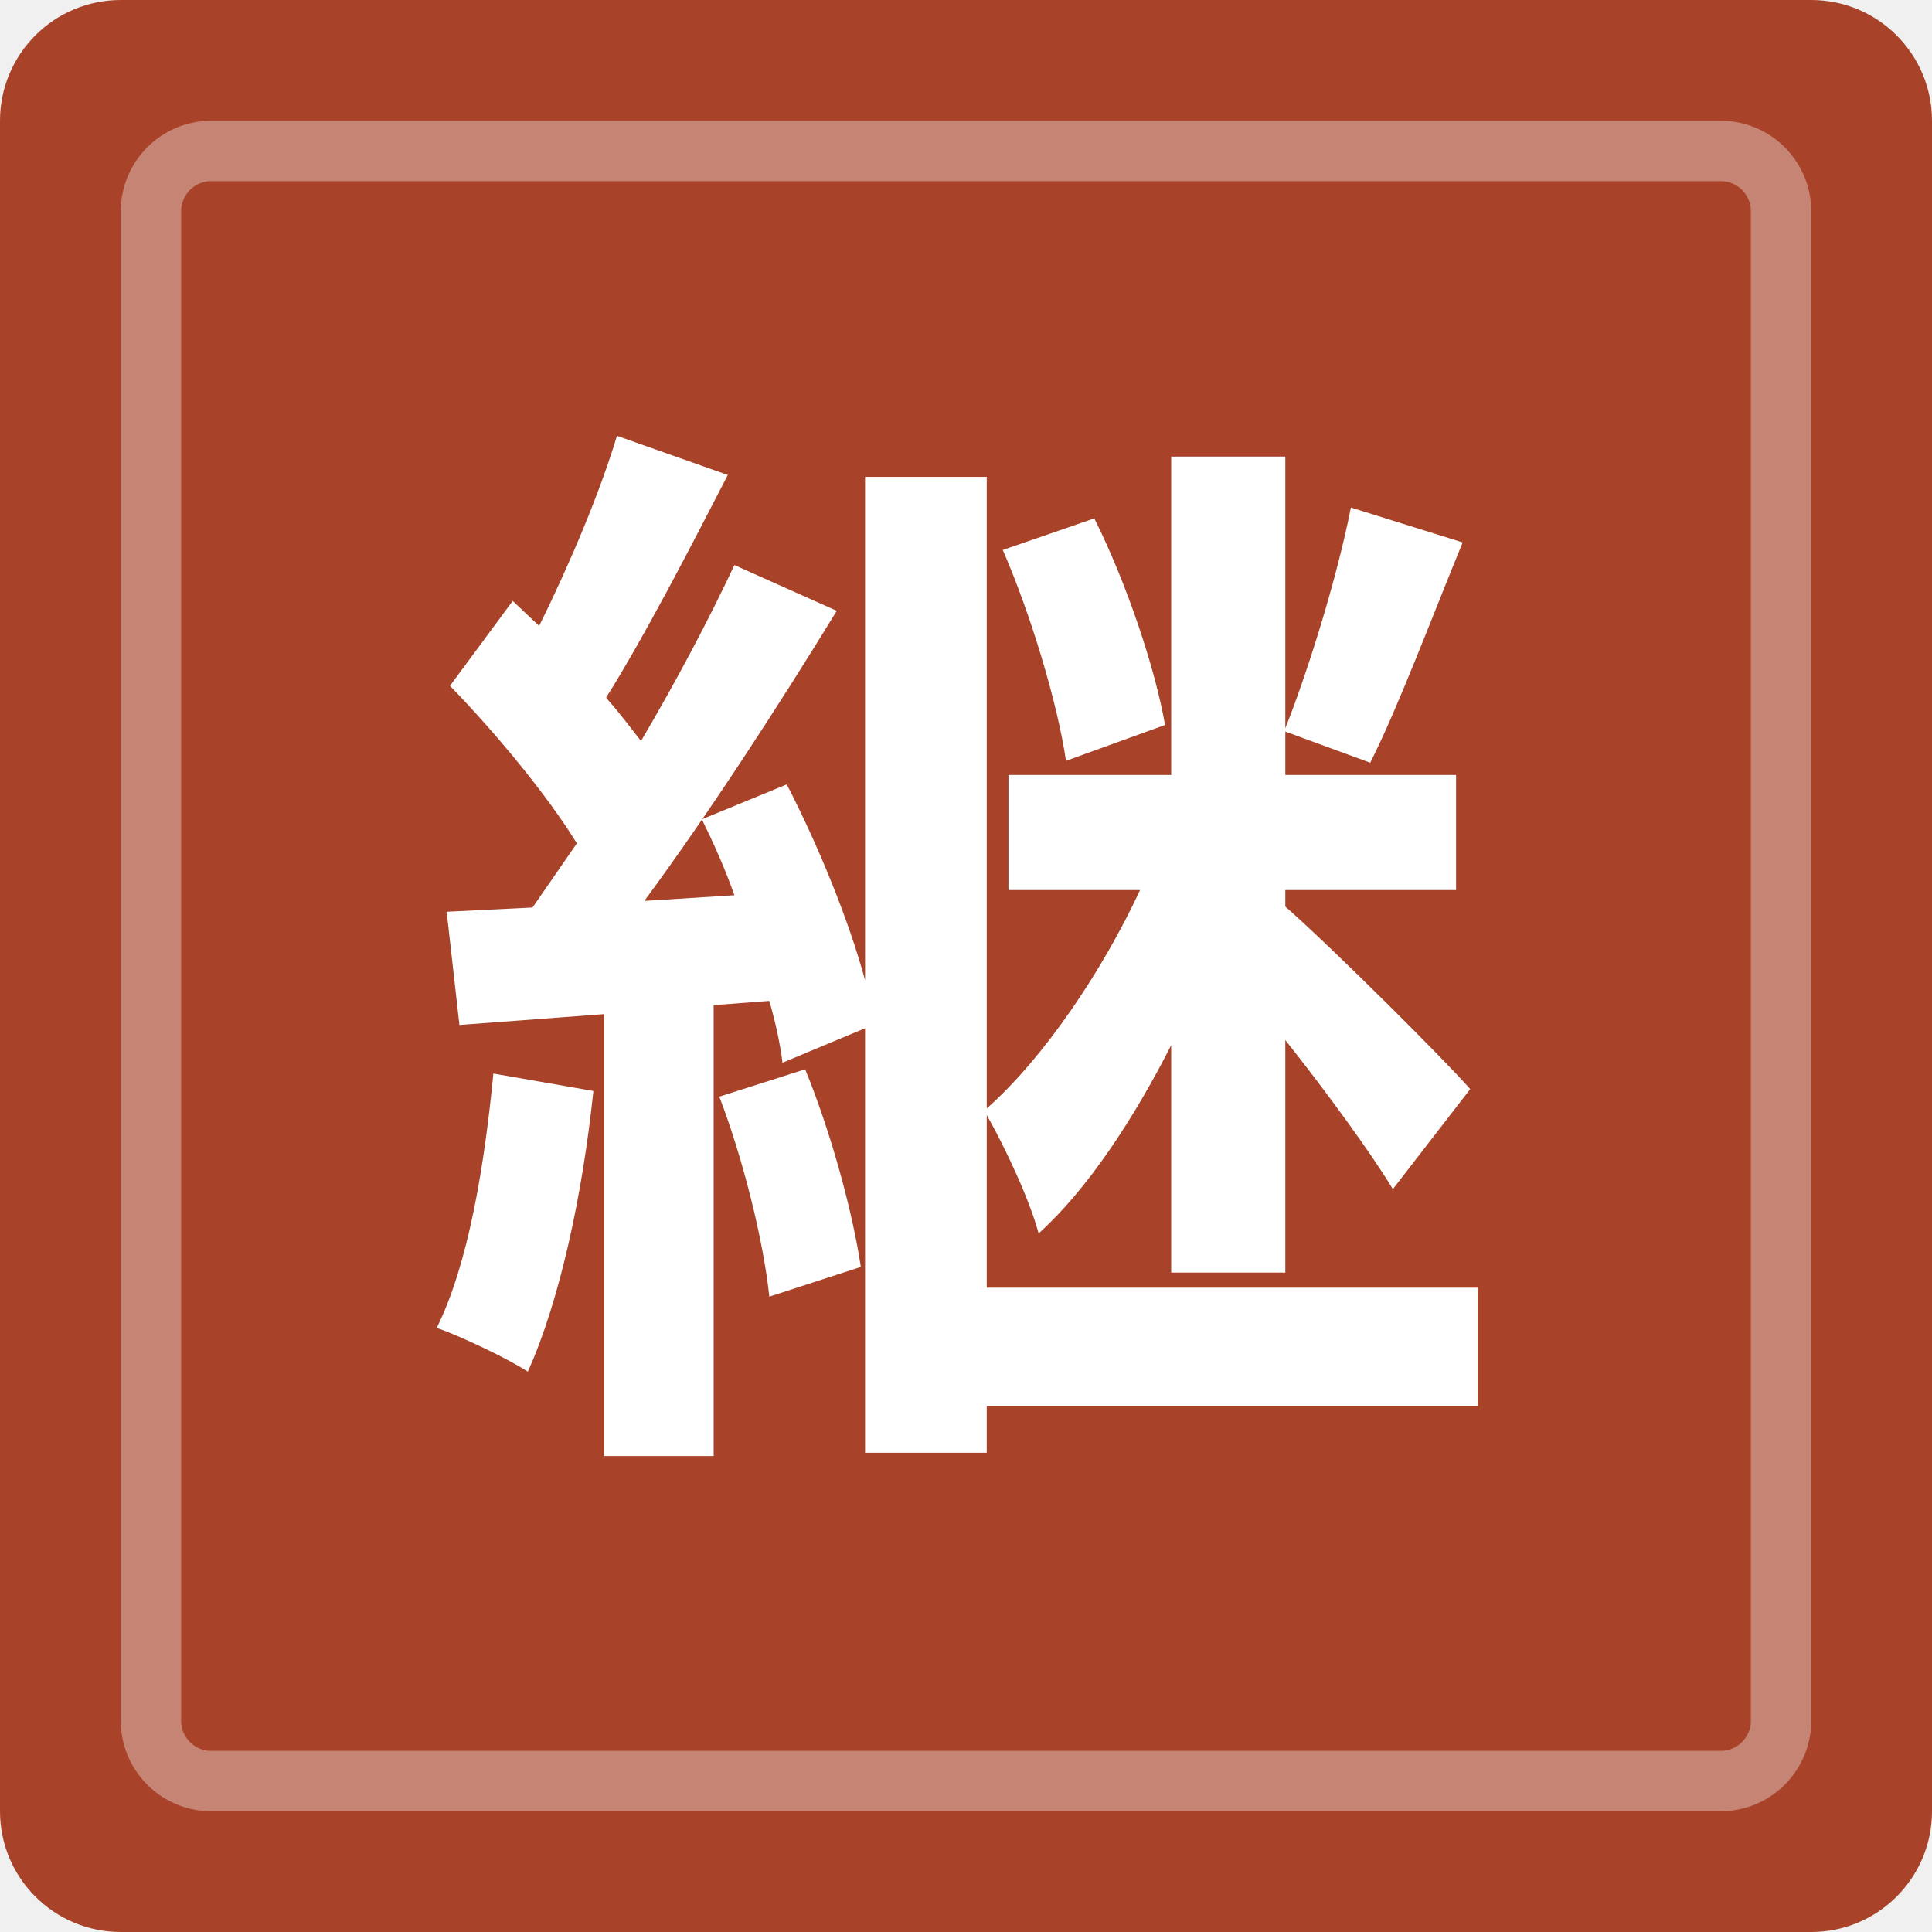
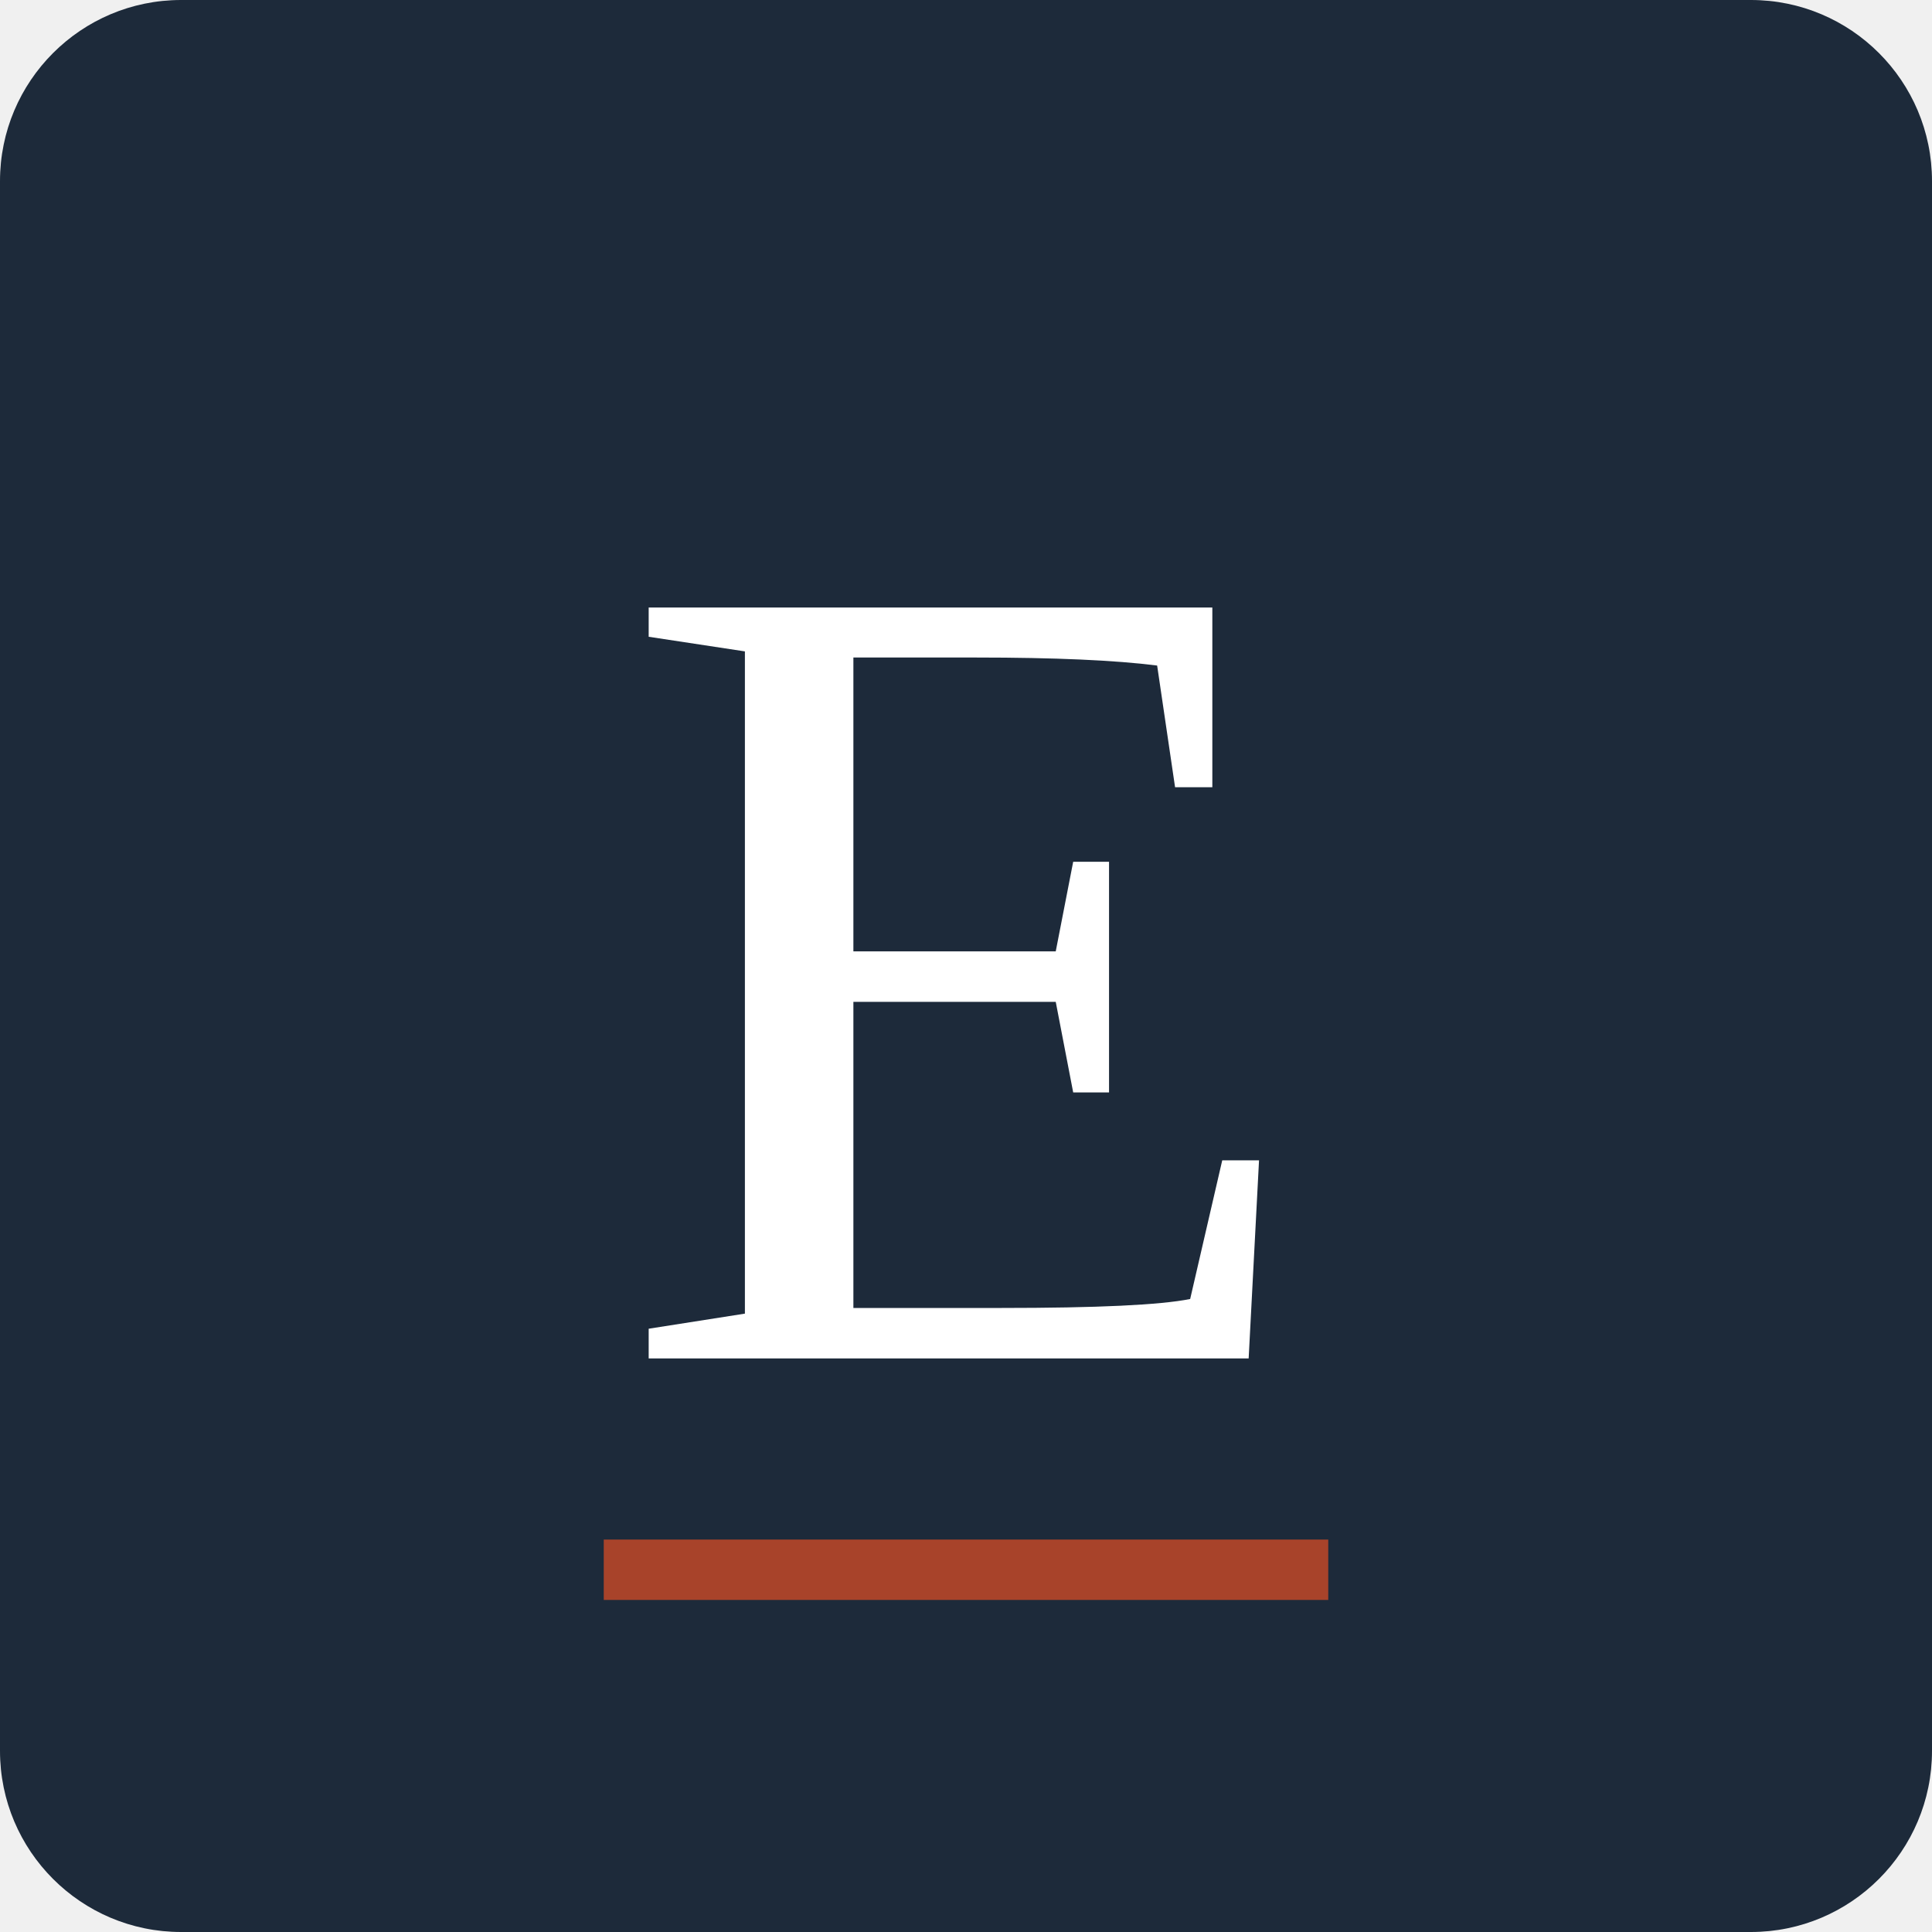
<svg xmlns="http://www.w3.org/2000/svg" viewBox="0 0 64 64">
-   <rect width="64" height="64" rx="4" fill="#a8432a" />
-   <rect x="5" y="5" width="54" height="54" rx="2" fill="none" stroke="#fff" stroke-opacity=".35" stroke-width="2" />
-   <text x="32" y="45" text-anchor="middle" font-family="Hiragino Mincho ProN,Yu Mincho,serif" font-size="36" font-weight="700" fill="#fff">継</text>
+   <rect width="64" height="64" rx="6" fill="#1d2a3a" />
+   <text x="32" y="45" text-anchor="middle" font-family="Georgia,Times New Roman,serif" font-size="38" fill="#fff">E</text>
+   <rect x="20" y="51" width="24" height="2" fill="#a8432a" />
</svg>
